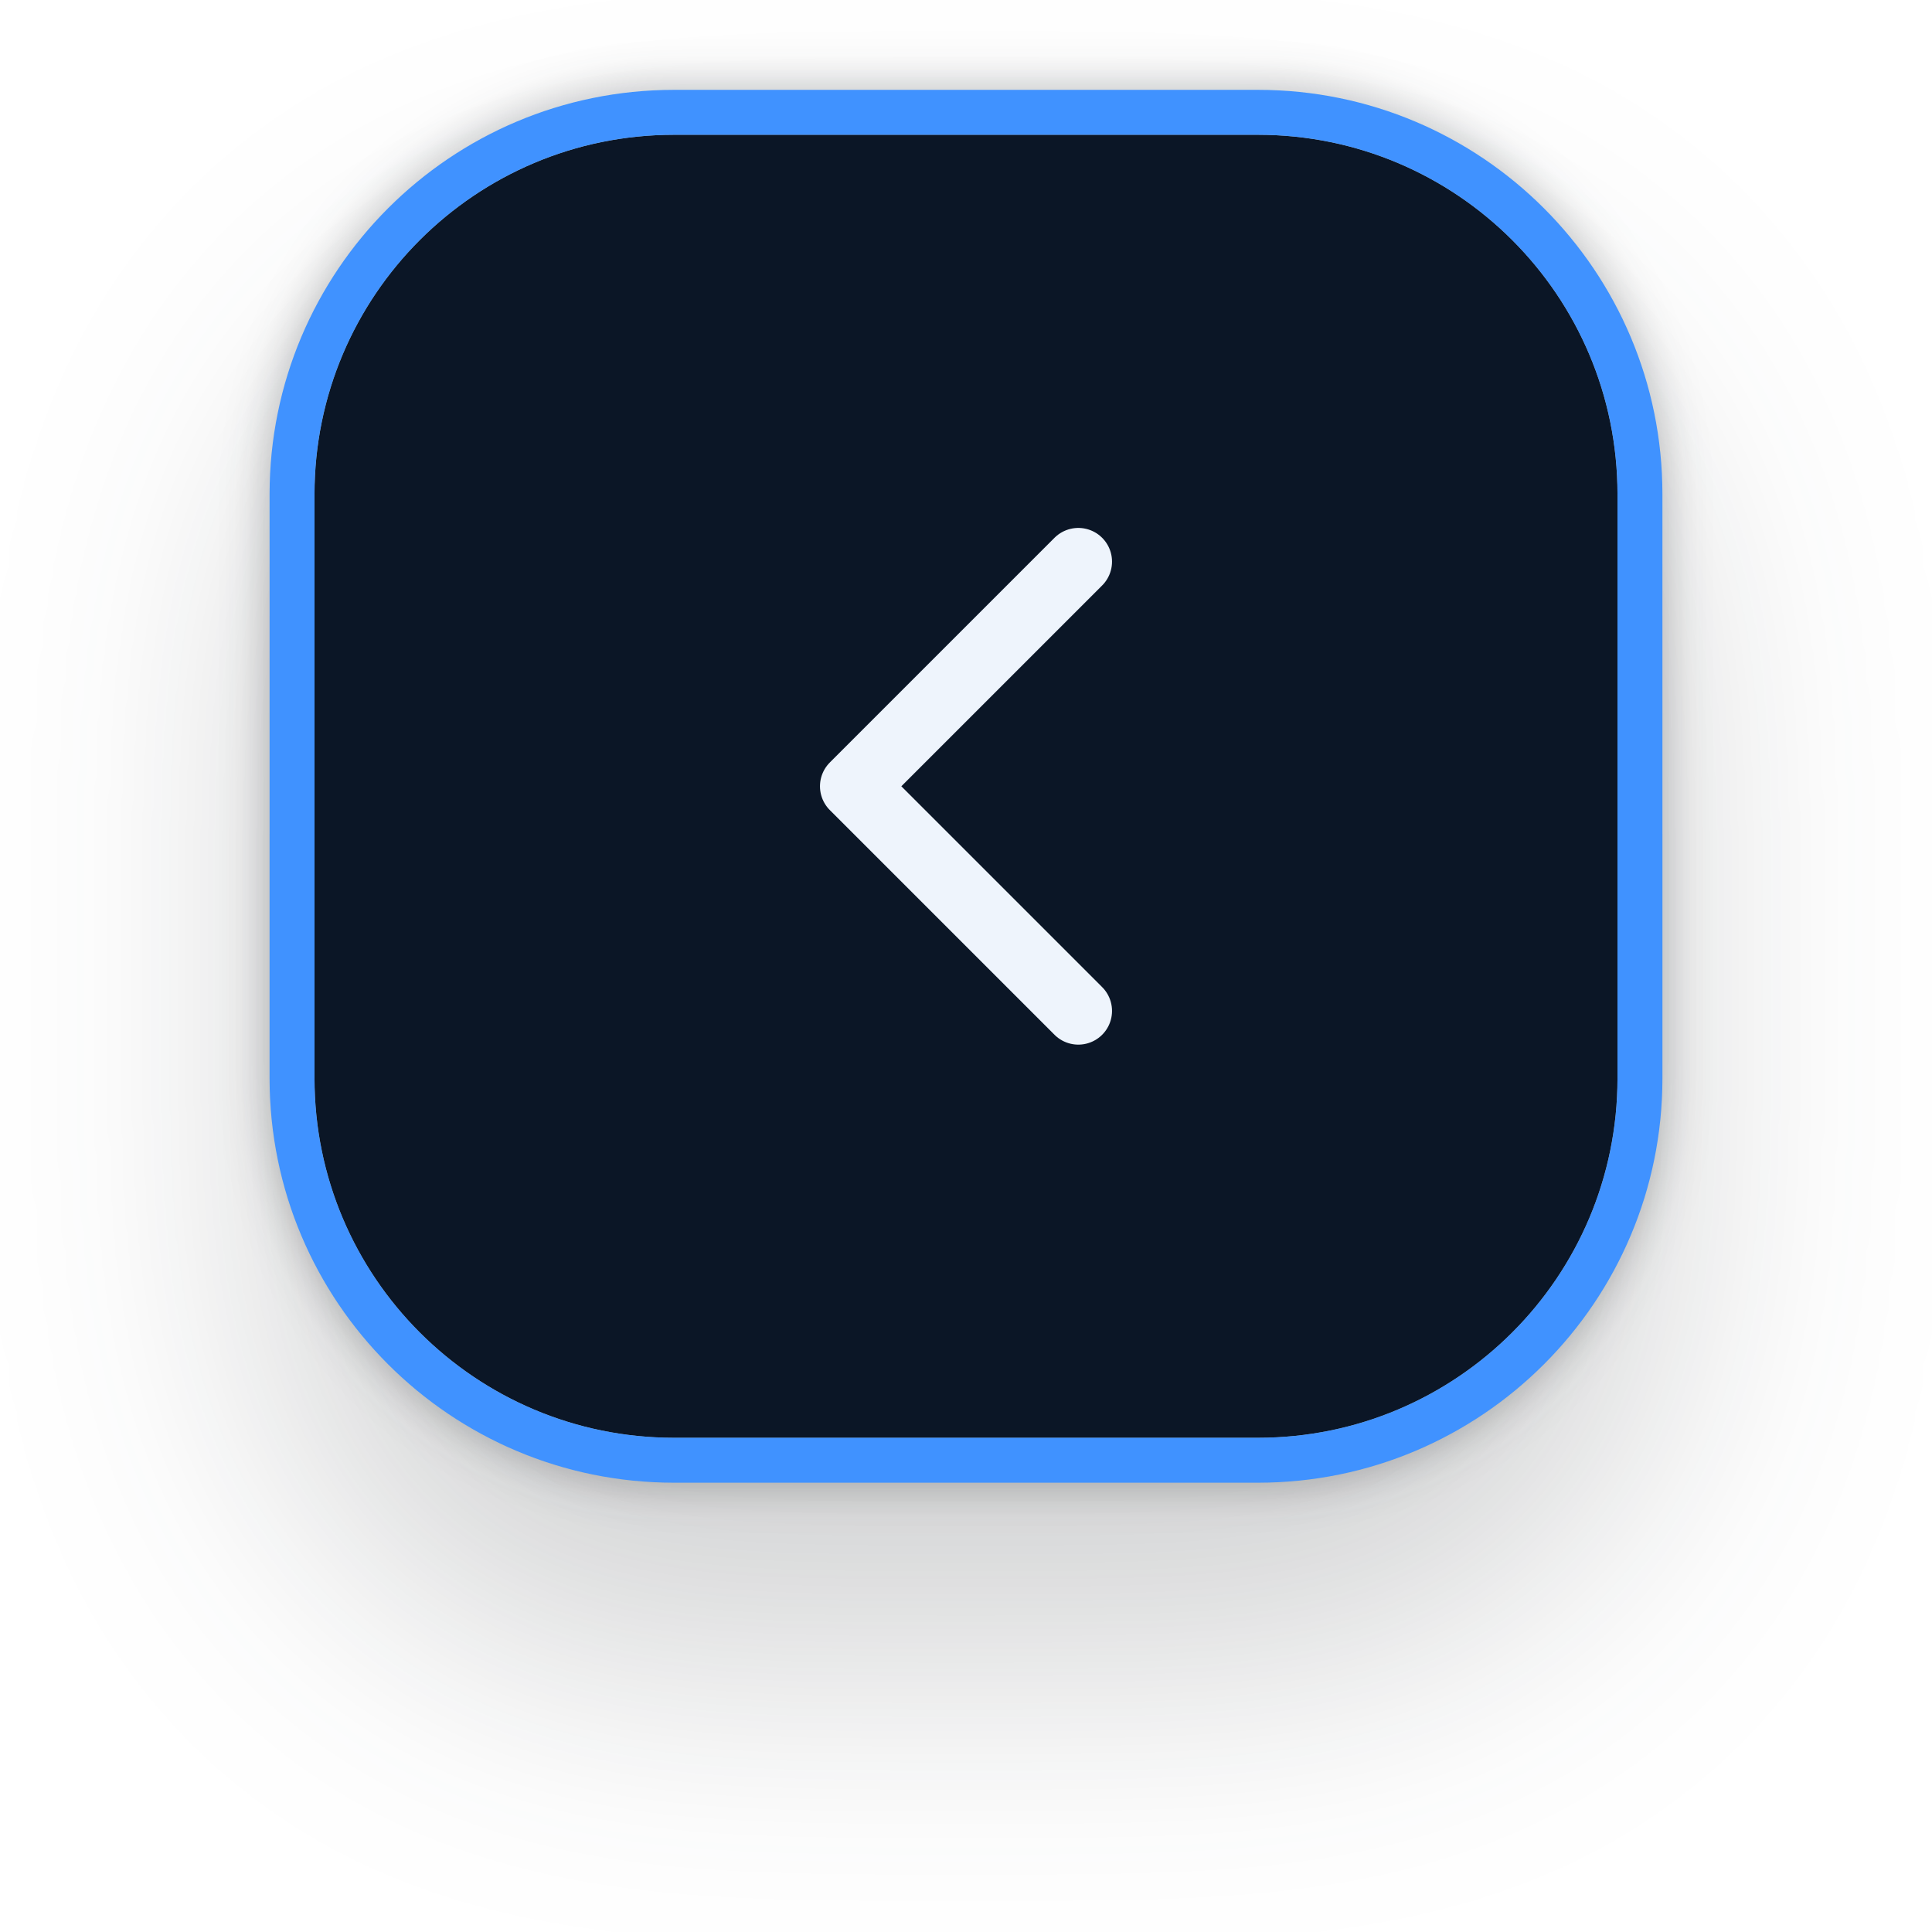
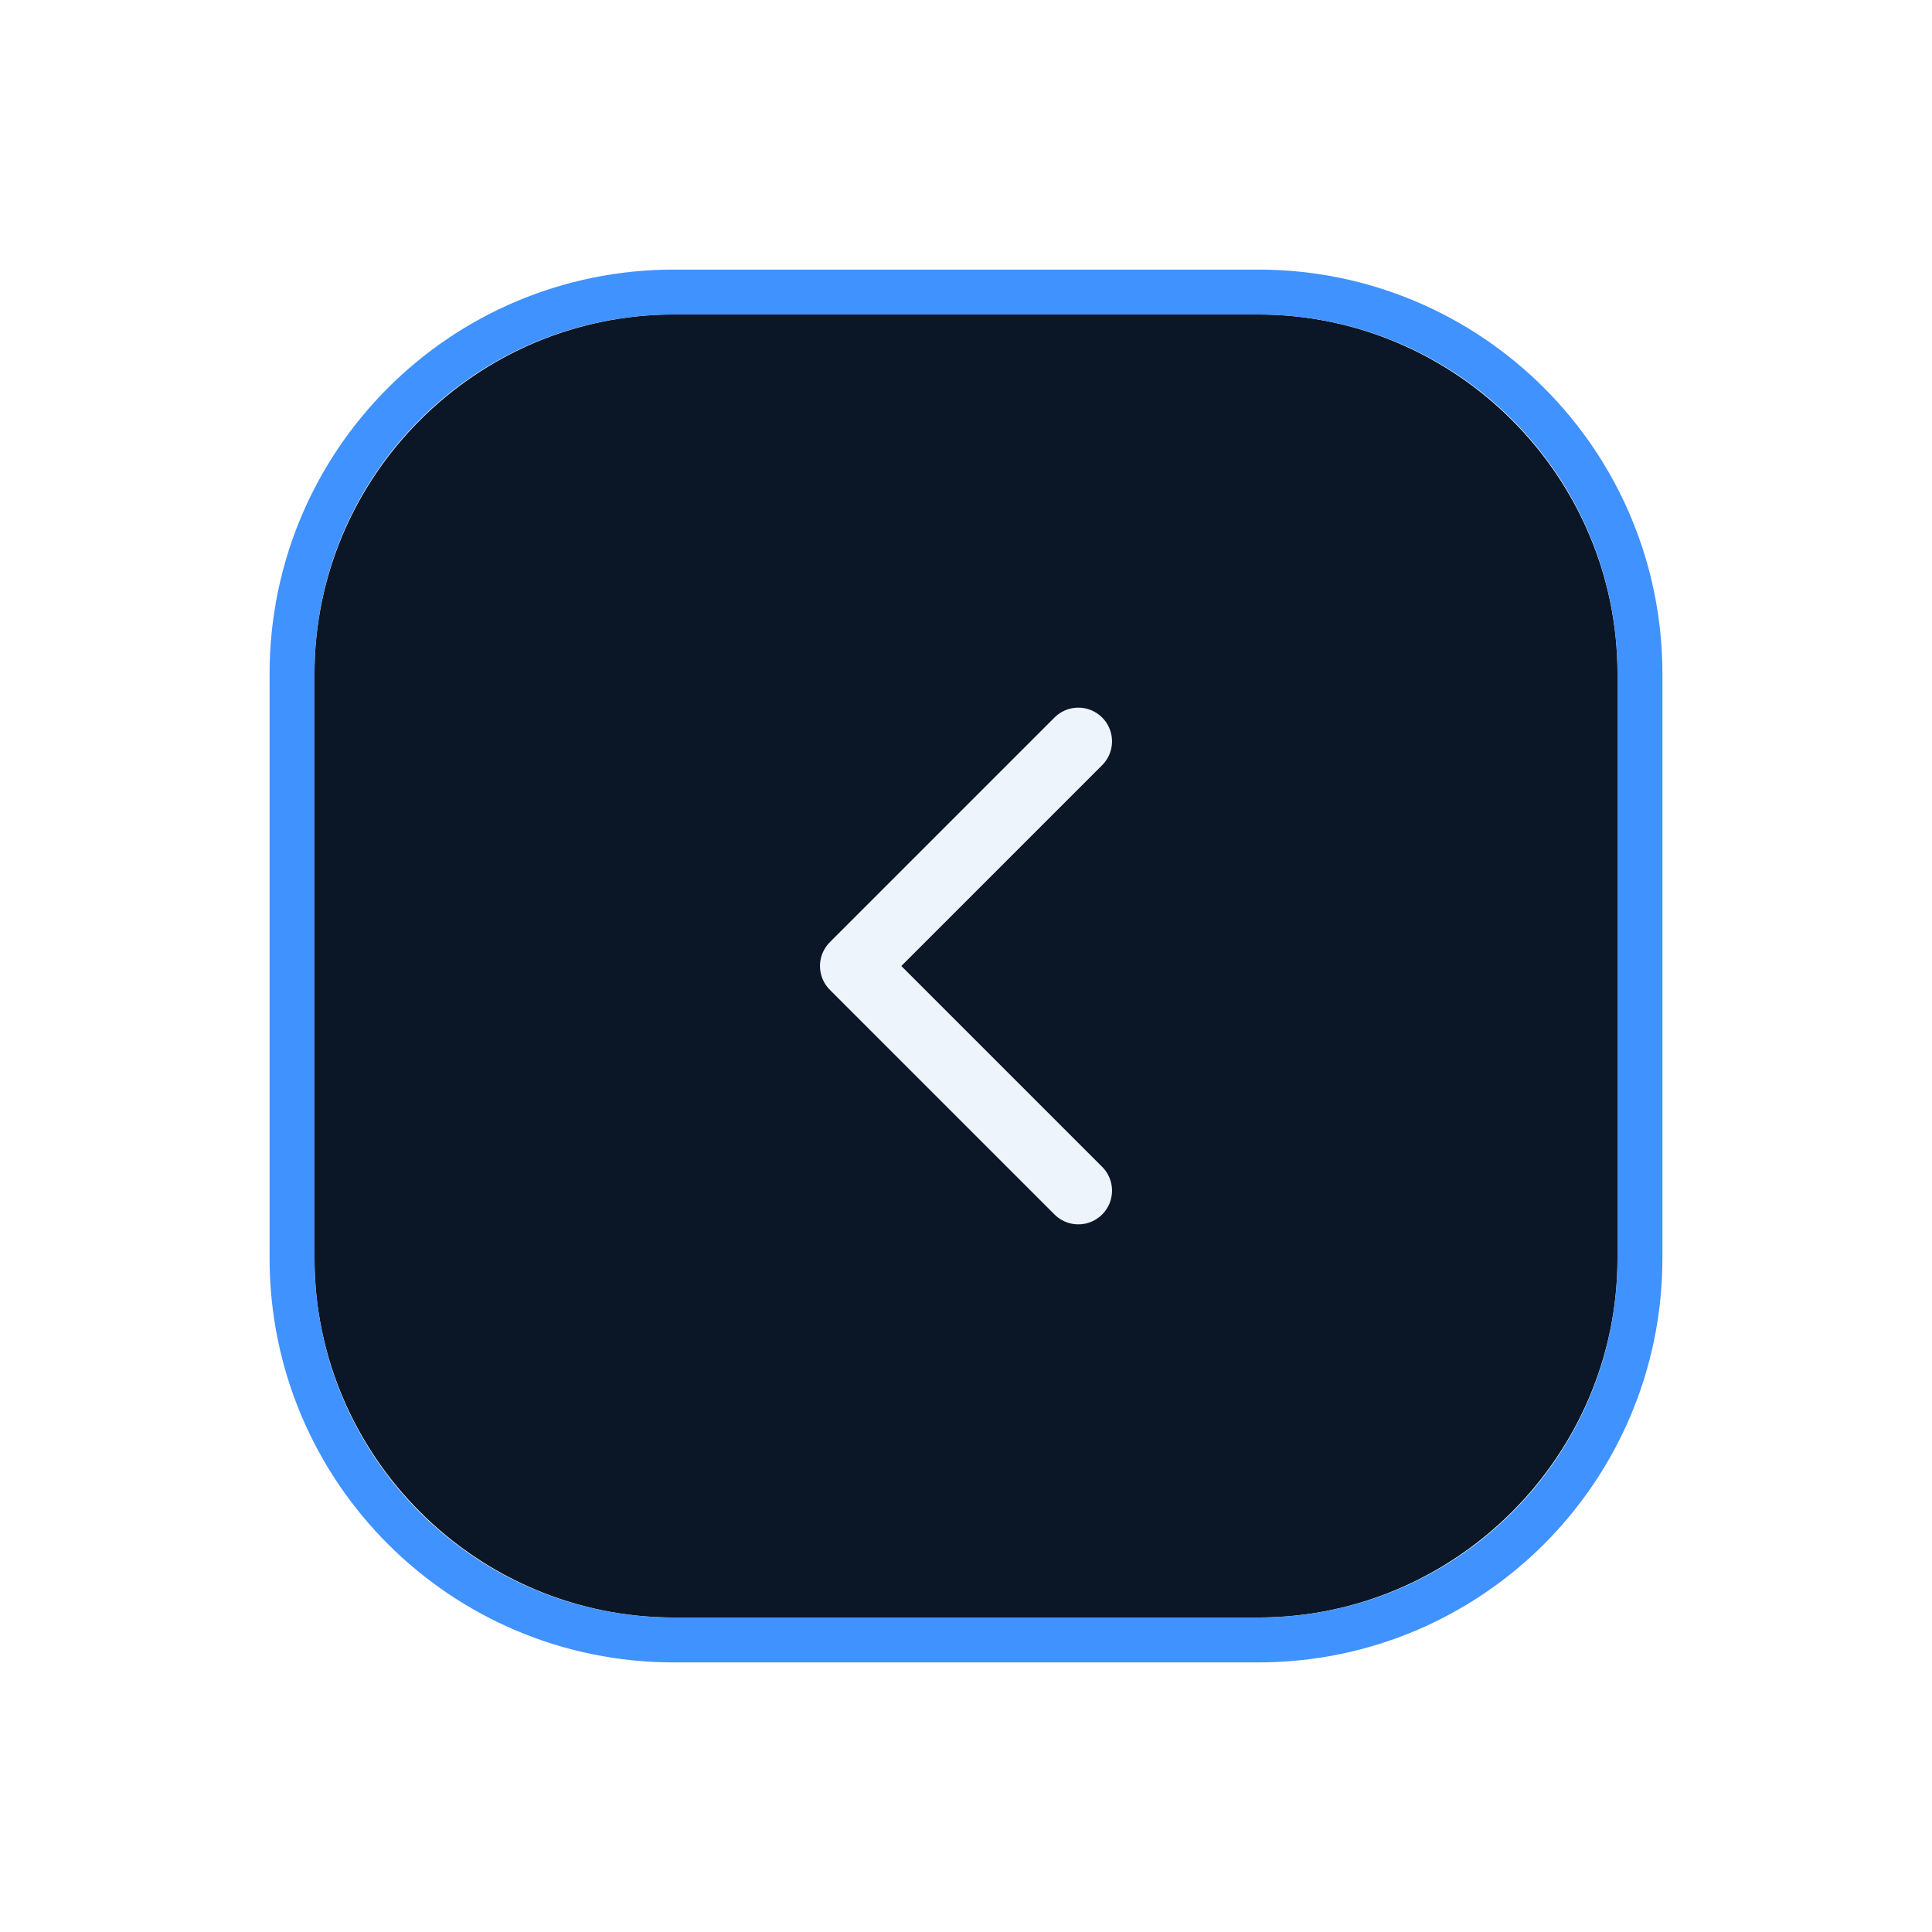
- <svg xmlns="http://www.w3.org/2000/svg" width="43" height="43" viewBox="0 0 43 43" fill="none">
-   <g filter="url(#filter0_dd_165_1401)">
-     <path d="M7 11C7 6.582 10.582 3 15 3H28C32.418 3 36 6.582 36 11V24C36 28.418 32.418 32 28 32H15C10.582 32 7 28.418 7 24V11Z" fill="#0E1C30" />
-     <path d="M7 11C7 6.582 10.582 3 15 3H28C32.418 3 36 6.582 36 11V24C36 28.418 32.418 32 28 32H15C10.582 32 7 28.418 7 24V11Z" fill="black" fill-opacity="0.2" />
-     <path d="M28 2.5H15C10.306 2.5 6.5 6.306 6.5 11V24C6.5 28.694 10.306 32.5 15 32.5H28C32.694 32.5 36.5 28.694 36.5 24V11C36.5 6.306 32.694 2.5 28 2.5Z" stroke="#4092FF" />
-     <path d="M24 12.5L19 17.5L24 22.5" stroke="#EEF4FC" stroke-width="1.5" stroke-linecap="round" stroke-linejoin="round" />
-   </g>
+ <svg xmlns="http://www.w3.org/2000/svg" id="Layer_1" data-name="Layer 1" version="1.1" viewBox="0 0 43 43">
  <defs>
-     <filter id="filter0_dd_165_1401" x="0" y="0" width="43" height="43" filterUnits="userSpaceOnUse" color-interpolation-filters="sRGB">
-       <feFlood flood-opacity="0" result="BackgroundImageFix" />
-       <feColorMatrix in="SourceAlpha" type="matrix" values="0 0 0 0 0 0 0 0 0 0 0 0 0 0 0 0 0 0 127 0" result="hardAlpha" />
-       <feOffset />
-       <feGaussianBlur stdDeviation="0.5" />
-       <feColorMatrix type="matrix" values="0 0 0 0 0.129 0 0 0 0 0.145 0 0 0 0 0.161 0 0 0 0.32 0" />
-       <feBlend mode="normal" in2="BackgroundImageFix" result="effect1_dropShadow_165_1401" />
-       <feColorMatrix in="SourceAlpha" type="matrix" values="0 0 0 0 0 0 0 0 0 0 0 0 0 0 0 0 0 0 127 0" result="hardAlpha" />
-       <feOffset dy="4" />
-       <feGaussianBlur stdDeviation="3" />
-       <feColorMatrix type="matrix" values="0 0 0 0 0.129 0 0 0 0 0.145 0 0 0 0 0.161 0 0 0 0.2 0" />
-       <feBlend mode="normal" in2="effect1_dropShadow_165_1401" result="effect2_dropShadow_165_1401" />
-       <feBlend mode="normal" in="SourceGraphic" in2="effect2_dropShadow_165_1401" result="shape" />
-     </filter>
+     <style>
+       .cls-1 {
+         stroke: #eef4fc;
+         stroke-linecap: round;
+         stroke-linejoin: round;
+         stroke-width: 1.5px;
+       }
+ 
+       .cls-1, .cls-2 {
+         fill: none;
+       }
+ 
+       .cls-3 {
+         fill: #000;
+         fill-opacity: .2;
+       }
+ 
+       .cls-3, .cls-4 {
+         stroke-width: 0px;
+       }
+ 
+       .cls-2 {
+         stroke: #4092ff;
+       }
+ 
+       .cls-4 {
+         fill: #0e1c30;
+       }
+     </style>
  </defs>
+   <path class="cls-4" d="M7,15c0-4.4,3.6-8,8-8h13c4.4,0,8,3.6,8,8v13c0,4.4-3.6,8-8,8h-13c-4.4,0-8-3.6-8-8v-13Z" />
+   <path class="cls-3" d="M7,15c0-4.4,3.6-8,8-8h13c4.4,0,8,3.6,8,8v13c0,4.4-3.6,8-8,8h-13c-4.4,0-8-3.6-8-8v-13Z" />
+   <path class="cls-2" d="M28,6.5h-13c-4.7,0-8.5,3.8-8.5,8.5v13c0,4.7,3.8,8.5,8.5,8.5h13c4.7,0,8.5-3.8,8.5-8.5v-13c0-4.7-3.8-8.5-8.5-8.5Z" />
+   <path class="cls-1" d="M24,16.5l-5,5,5,5" />
</svg>
